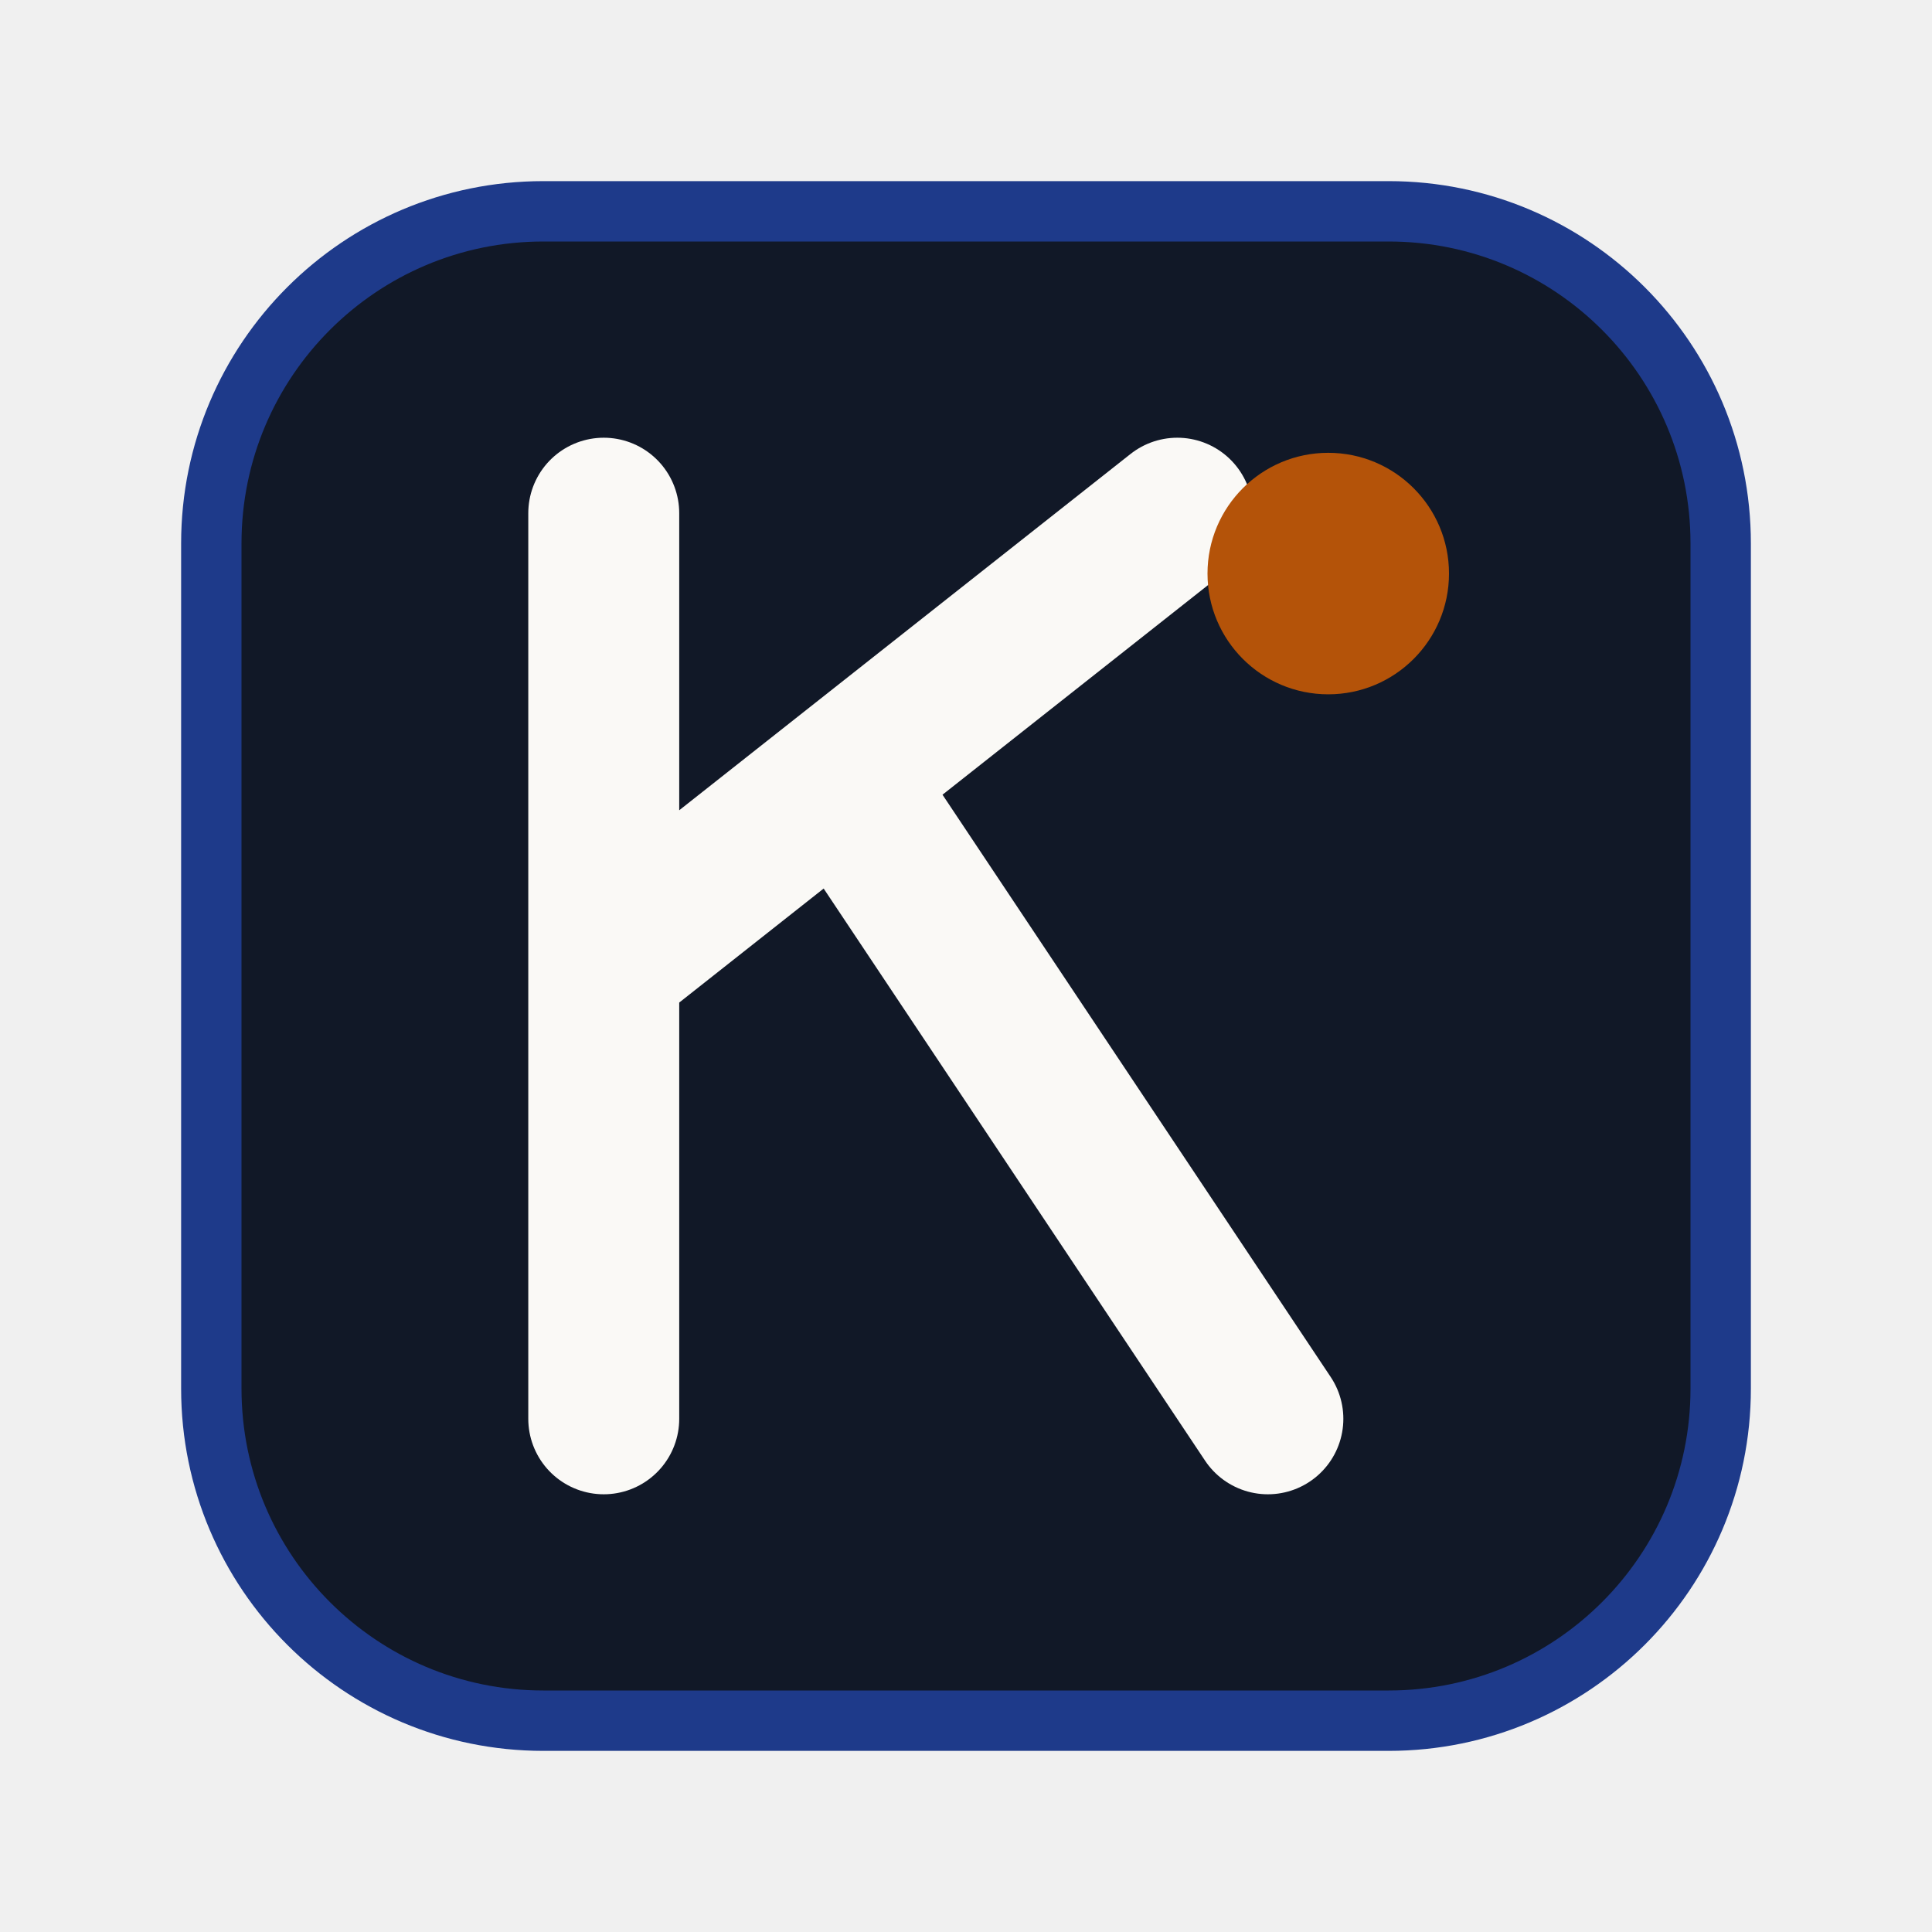
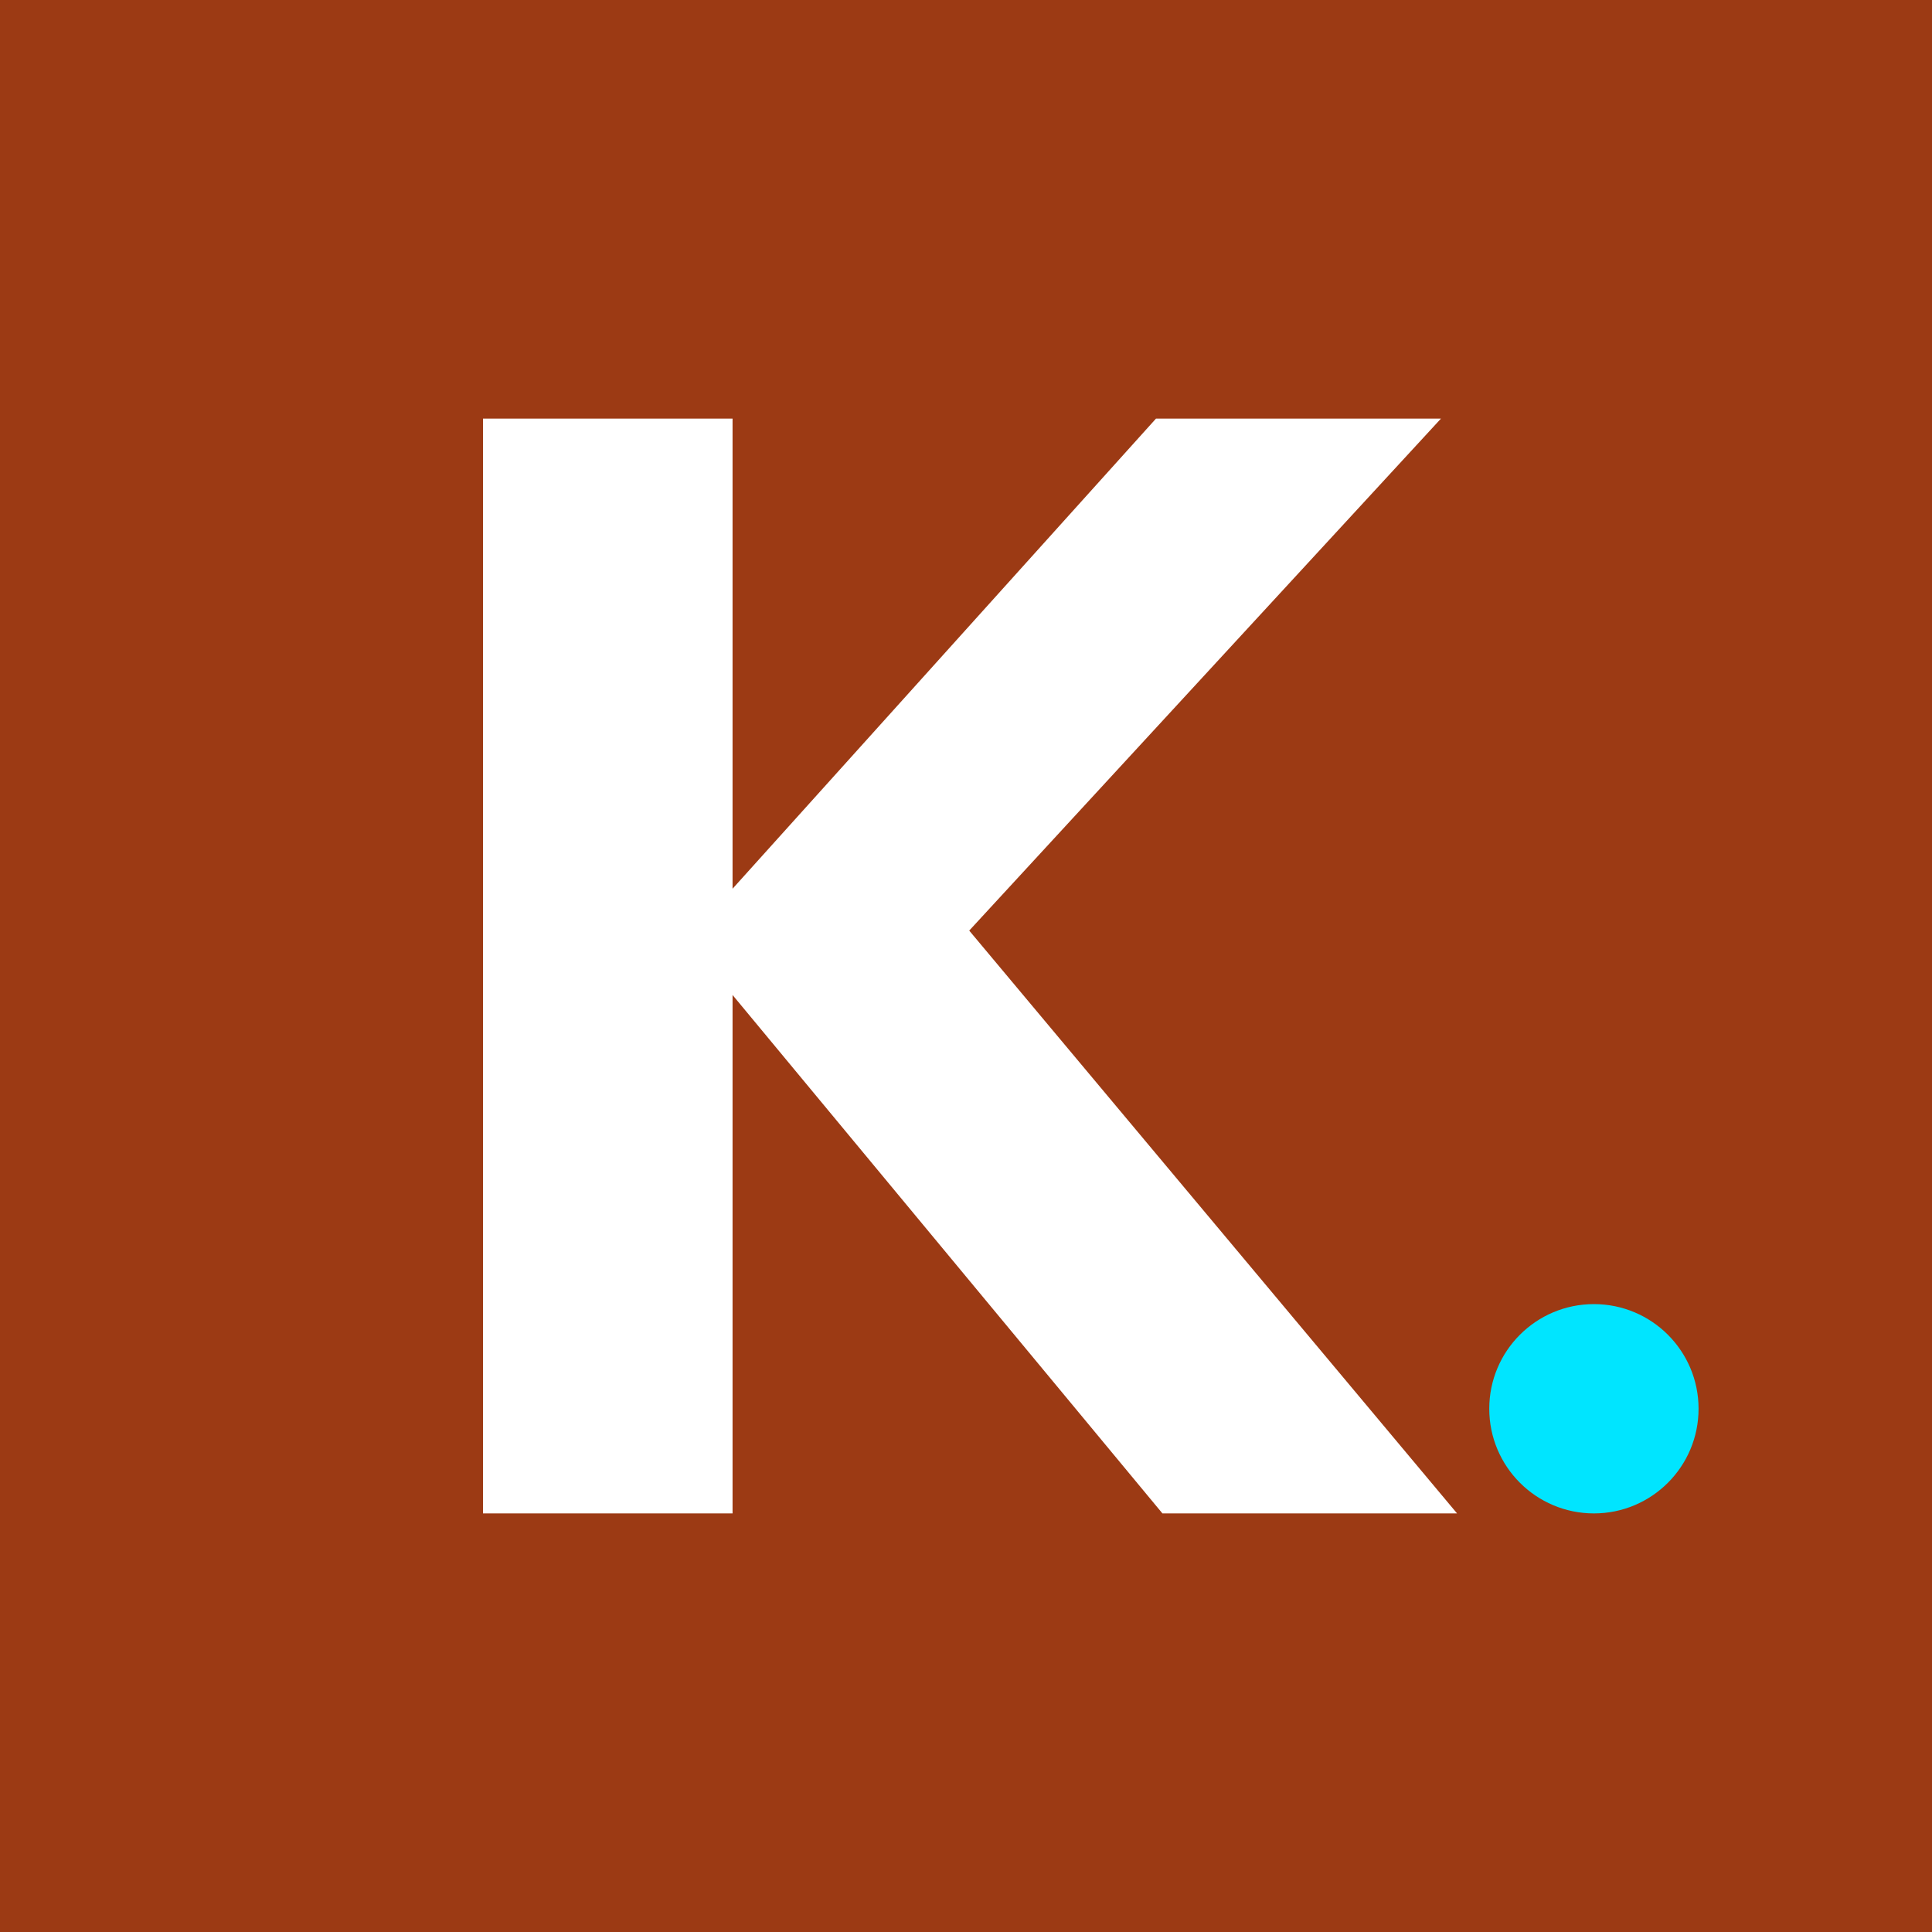
- <svg xmlns="http://www.w3.org/2000/svg" viewBox="0 0 128 128" width="128" height="128">
-   <rect x="14" y="14" width="100" height="100" rx="22" fill="#111827" stroke="#1E3A8A" stroke-width="4" />
-   <path d="M40 34 V94 M40 64 L78 34 M56 52 L84 94" stroke="#FAF9F6" stroke-width="10" stroke-linecap="round" stroke-linejoin="round" fill="none" />
-   <circle cx="88" cy="38" r="8" fill="#B45309" />
+ <svg xmlns="http://www.w3.org/2000/svg" version="1.2" baseProfile="tiny-ps" viewBox="0 0 512 512">
+   <rect width="512" height="512" fill="#9C3A14" />
+   <g transform="scale(4.2667)">
+     <path d="M30 26H45.5V55.2L71.8 26H89.5L60.2 57.8L90.5 94H72.2L45.5 61.8V94H30V26Z" fill="#FFFFFF" />
+     <circle cx="99" cy="87.5" r="6.5" fill="#00E5FF" />
+   </g>
</svg>
